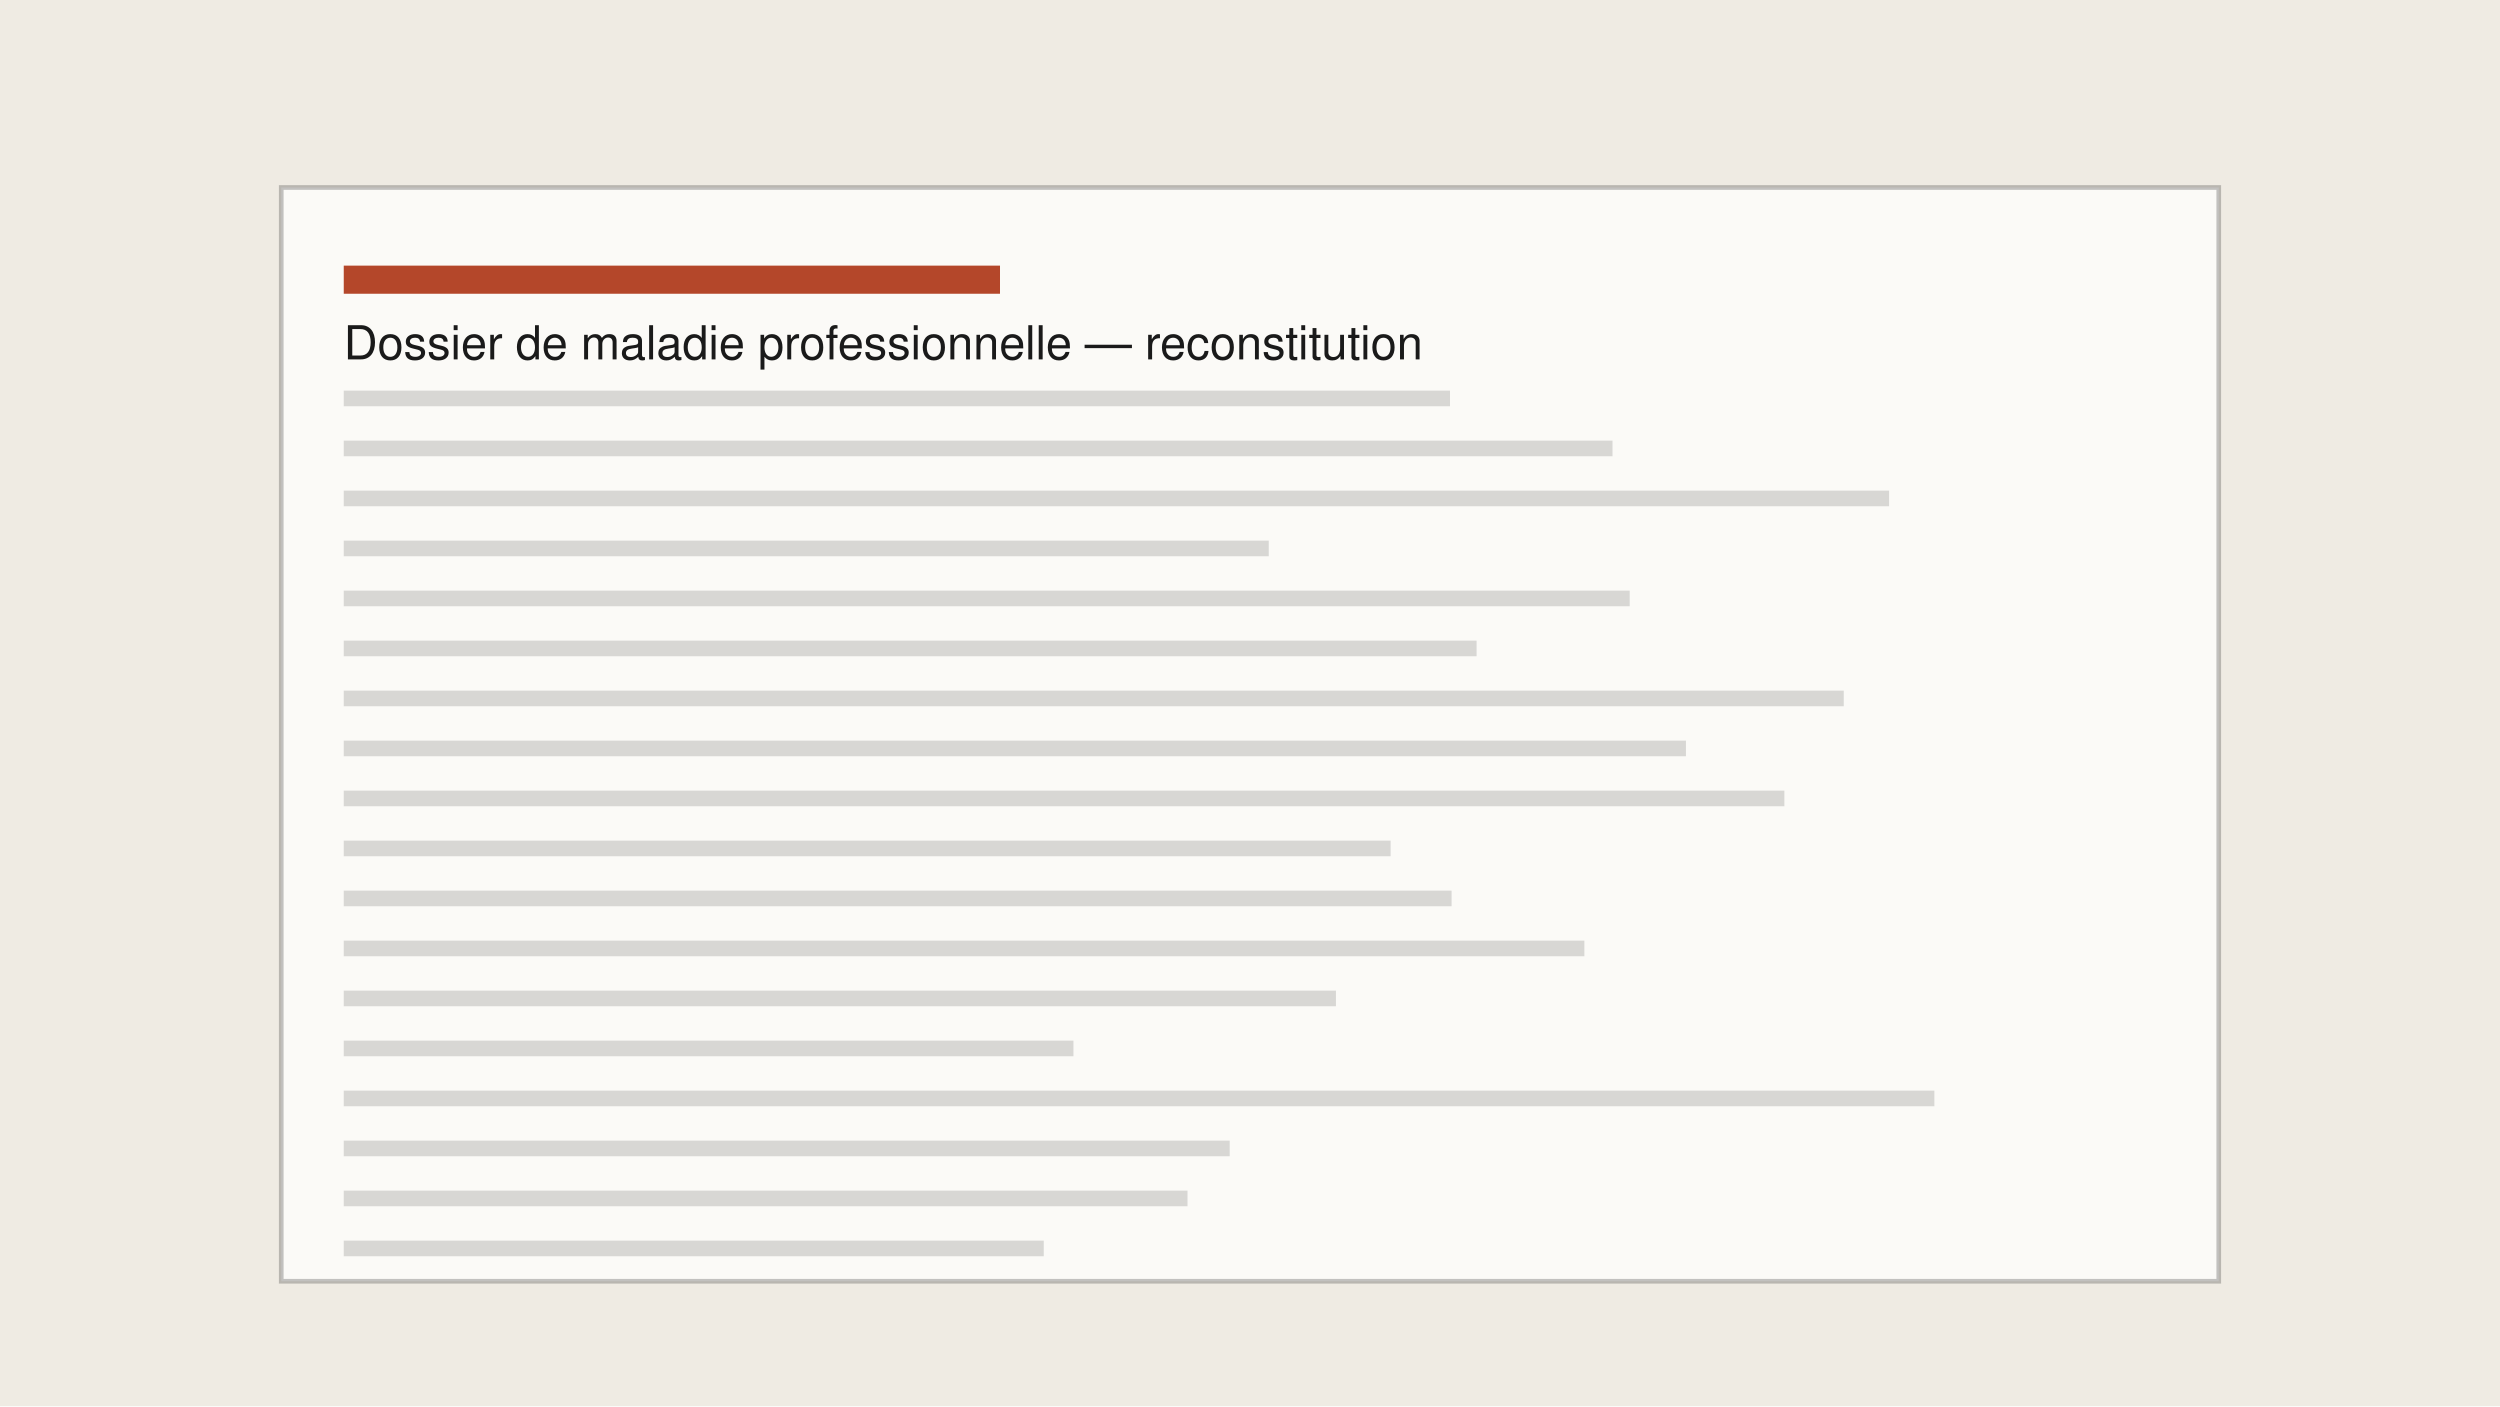
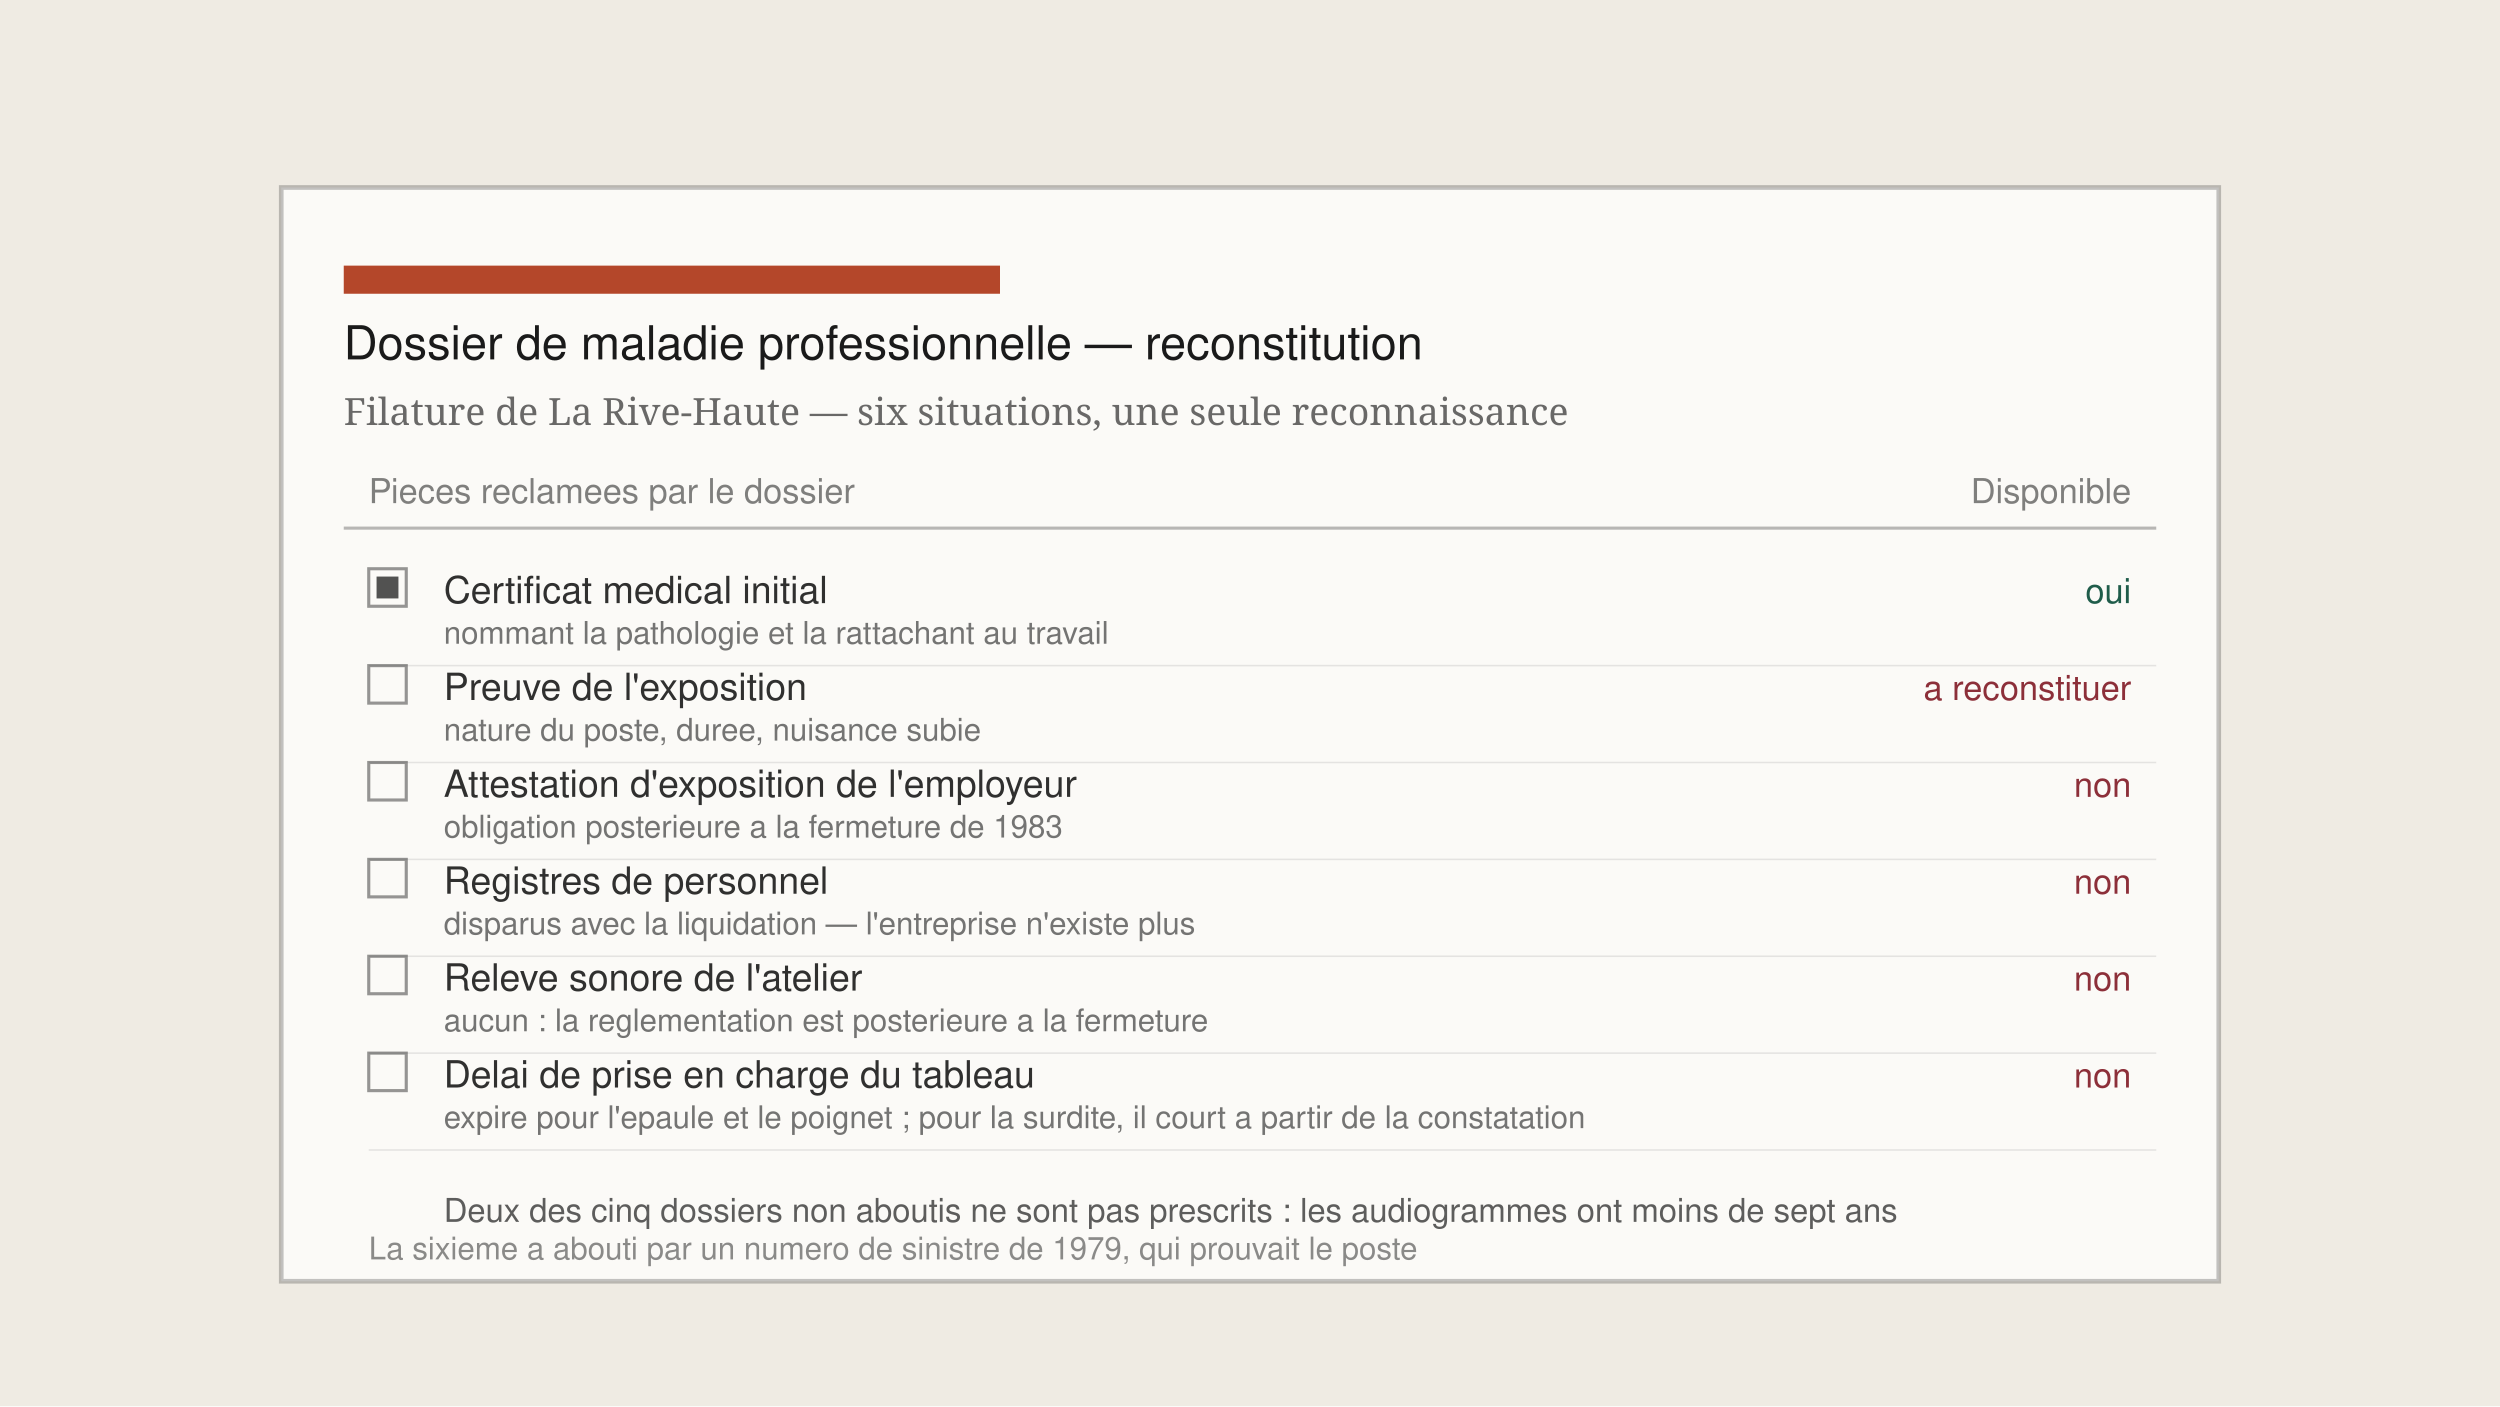
<svg xmlns="http://www.w3.org/2000/svg" viewBox="0 0 1600 900" width="1600" height="900" role="img">
  <rect width="1600" height="900" fill="#EFEBE3" />
  <rect x="180" y="120" width="1240" height="700" fill="#FBFAF7" stroke="#1A1A1A" stroke-opacity="0.25" stroke-width="3" />
  <rect x="220" y="170" width="420" height="18" fill="#B4472A" />
-   <rect x="220" y="250" width="708" height="10" fill="#1A1A1A" opacity="0.16" />
-   <rect x="220" y="282" width="812" height="10" fill="#1A1A1A" opacity="0.16" />
-   <rect x="220" y="314" width="989" height="10" fill="#1A1A1A" opacity="0.16" />
-   <rect x="220" y="346" width="592" height="10" fill="#1A1A1A" opacity="0.16" />
-   <rect x="220" y="378" width="823" height="10" fill="#1A1A1A" opacity="0.16" />
-   <rect x="220" y="410" width="725" height="10" fill="#1A1A1A" opacity="0.16" />
-   <rect x="220" y="442" width="960" height="10" fill="#1A1A1A" opacity="0.16" />
-   <rect x="220" y="474" width="859" height="10" fill="#1A1A1A" opacity="0.16" />
-   <rect x="220" y="506" width="922" height="10" fill="#1A1A1A" opacity="0.16" />
-   <rect x="220" y="538" width="670" height="10" fill="#1A1A1A" opacity="0.16" />
-   <rect x="220" y="570" width="709" height="10" fill="#1A1A1A" opacity="0.16" />
-   <rect x="220" y="602" width="794" height="10" fill="#1A1A1A" opacity="0.16" />
-   <rect x="220" y="634" width="635" height="10" fill="#1A1A1A" opacity="0.16" />
-   <rect x="220" y="666" width="467" height="10" fill="#1A1A1A" opacity="0.16" />
-   <rect x="220" y="698" width="1018" height="10" fill="#1A1A1A" opacity="0.16" />
-   <rect x="220" y="730" width="567" height="10" fill="#1A1A1A" opacity="0.16" />
-   <rect x="220" y="762" width="540" height="10" fill="#1A1A1A" opacity="0.16" />
-   <rect x="220" y="794" width="448" height="10" fill="#1A1A1A" opacity="0.16" />
  <text x="220" y="230" font-family="Helvetica, Arial, sans-serif" font-size="30" fill="#1A1A1A">Dossier de maladie professionnelle — reconstitution</text>
+   <text x="220" y="272" font-family="Georgia, serif" font-size="24" fill="#1A1A1A" opacity="0.65">Filature de La Rive-Haute — six situations, une seule reconnaissance</text>
+   <text x="236" y="322" font-family="Helvetica, Arial, sans-serif" font-size="22" fill="#1A1A1A" opacity="0.55">Pieces reclamees par le dossier</text>
+   <text x="1364" y="322" text-anchor="end" font-family="Helvetica, Arial, sans-serif" font-size="22" fill="#1A1A1A" opacity="0.55">Disponible</text>
+   <line x1="220" y1="338" x2="1380" y2="338" stroke="#1A1A1A" stroke-opacity="0.3" stroke-width="2" />
+   <rect x="236" y="364" width="24" height="24" fill="none" fill-opacity="0" stroke="#1A1A1A" stroke-opacity="0.45" stroke-width="2" />
+   <rect x="241" y="369" width="14" height="14" fill="#1A1A1A" fill-opacity="0.75" />
+   <text x="284" y="386" font-family="Helvetica, Arial, sans-serif" font-size="24" fill="#1A1A1A" opacity="0.9">Certificat medical initial</text>
+   <text x="284" y="412" font-family="Helvetica, Arial, sans-serif" font-size="20" fill="#1A1A1A" opacity="0.6">nommant la pathologie et la rattachant au travail</text>
+   <text x="1364" y="386" text-anchor="end" font-family="Helvetica, Arial, sans-serif" font-size="22" fill="#1F5C4A" opacity="1">oui</text>
+   <line x1="236" y1="426" x2="1380" y2="426" stroke="#1A1A1A" stroke-opacity="0.1" stroke-width="1" />
+   <rect x="236" y="426" width="24" height="24" fill="none" fill-opacity="0" stroke="#1A1A1A" stroke-opacity="0.45" stroke-width="2" />
+   <text x="284" y="448" font-family="Helvetica, Arial, sans-serif" font-size="24" fill="#1A1A1A" opacity="0.9">Preuve de l'exposition</text>
+   <text x="284" y="474" font-family="Helvetica, Arial, sans-serif" font-size="20" fill="#1A1A1A" opacity="0.6">nature du poste, duree, nuisance subie</text>
+   <text x="1364" y="448" text-anchor="end" font-family="Helvetica, Arial, sans-serif" font-size="22" fill="#8C2F39" opacity="1">a reconstituer</text>
+   <line x1="236" y1="488" x2="1380" y2="488" stroke="#1A1A1A" stroke-opacity="0.1" stroke-width="1" />
+   <rect x="236" y="488" width="24" height="24" fill="none" fill-opacity="0" stroke="#1A1A1A" stroke-opacity="0.45" stroke-width="2" />
+   <text x="284" y="510" font-family="Helvetica, Arial, sans-serif" font-size="24" fill="#1A1A1A" opacity="0.9">Attestation d'exposition de l'employeur</text>
+   <text x="284" y="536" font-family="Helvetica, Arial, sans-serif" font-size="20" fill="#1A1A1A" opacity="0.6">obligation posterieure a la fermeture de 1983</text>
+   <text x="1364" y="510" text-anchor="end" font-family="Helvetica, Arial, sans-serif" font-size="22" fill="#8C2F39" opacity="1">non</text>
+   <line x1="236" y1="550" x2="1380" y2="550" stroke="#1A1A1A" stroke-opacity="0.1" stroke-width="1" />
+   <rect x="236" y="550" width="24" height="24" fill="none" fill-opacity="0" stroke="#1A1A1A" stroke-opacity="0.45" stroke-width="2" />
+   <text x="284" y="572" font-family="Helvetica, Arial, sans-serif" font-size="24" fill="#1A1A1A" opacity="0.9">Registres de personnel</text>
+   <text x="284" y="598" font-family="Helvetica, Arial, sans-serif" font-size="20" fill="#1A1A1A" opacity="0.6">disparus avec la liquidation — l'entreprise n'existe plus</text>
+   <text x="1364" y="572" text-anchor="end" font-family="Helvetica, Arial, sans-serif" font-size="22" fill="#8C2F39" opacity="1">non</text>
+   <line x1="236" y1="612" x2="1380" y2="612" stroke="#1A1A1A" stroke-opacity="0.1" stroke-width="1" />
+   <rect x="236" y="612" width="24" height="24" fill="none" fill-opacity="0" stroke="#1A1A1A" stroke-opacity="0.45" stroke-width="2" />
+   <text x="284" y="634" font-family="Helvetica, Arial, sans-serif" font-size="24" fill="#1A1A1A" opacity="0.9">Releve sonore de l'atelier</text>
+   <text x="284" y="660" font-family="Helvetica, Arial, sans-serif" font-size="20" fill="#1A1A1A" opacity="0.6">aucun : la reglementation est posterieure a la fermeture</text>
+   <text x="1364" y="634" text-anchor="end" font-family="Helvetica, Arial, sans-serif" font-size="22" fill="#8C2F39" opacity="1">non</text>
+   <line x1="236" y1="674" x2="1380" y2="674" stroke="#1A1A1A" stroke-opacity="0.1" stroke-width="1" />
+   <rect x="236" y="674" width="24" height="24" fill="none" fill-opacity="0" stroke="#1A1A1A" stroke-opacity="0.45" stroke-width="2" />
+   <text x="284" y="696" font-family="Helvetica, Arial, sans-serif" font-size="24" fill="#1A1A1A" opacity="0.9">Delai de prise en charge du tableau</text>
+   <text x="284" y="722" font-family="Helvetica, Arial, sans-serif" font-size="20" fill="#1A1A1A" opacity="0.6">expire pour l'epaule et le poignet ; pour la surdite, il court a partir de la constatation</text>
+   <text x="1364" y="696" text-anchor="end" font-family="Helvetica, Arial, sans-serif" font-size="22" fill="#8C2F39" opacity="1">non</text>
+   <line x1="236" y1="736" x2="1380" y2="736" stroke="#1A1A1A" stroke-opacity="0.1" stroke-width="1" />
+   <text x="284" y="782" font-family="Helvetica, Arial, sans-serif" font-size="21" fill="#1A1A1A" opacity="0.7">Deux des cinq dossiers non aboutis ne sont pas prescrits : les audiogrammes ont moins de sept ans</text>
+   <text x="236" y="806" font-family="Helvetica, Arial, sans-serif" font-size="20" fill="#1A1A1A" opacity="0.5">La sixieme a abouti par un numero de sinistre de 1979, qui prouvait le poste</text>
</svg>
